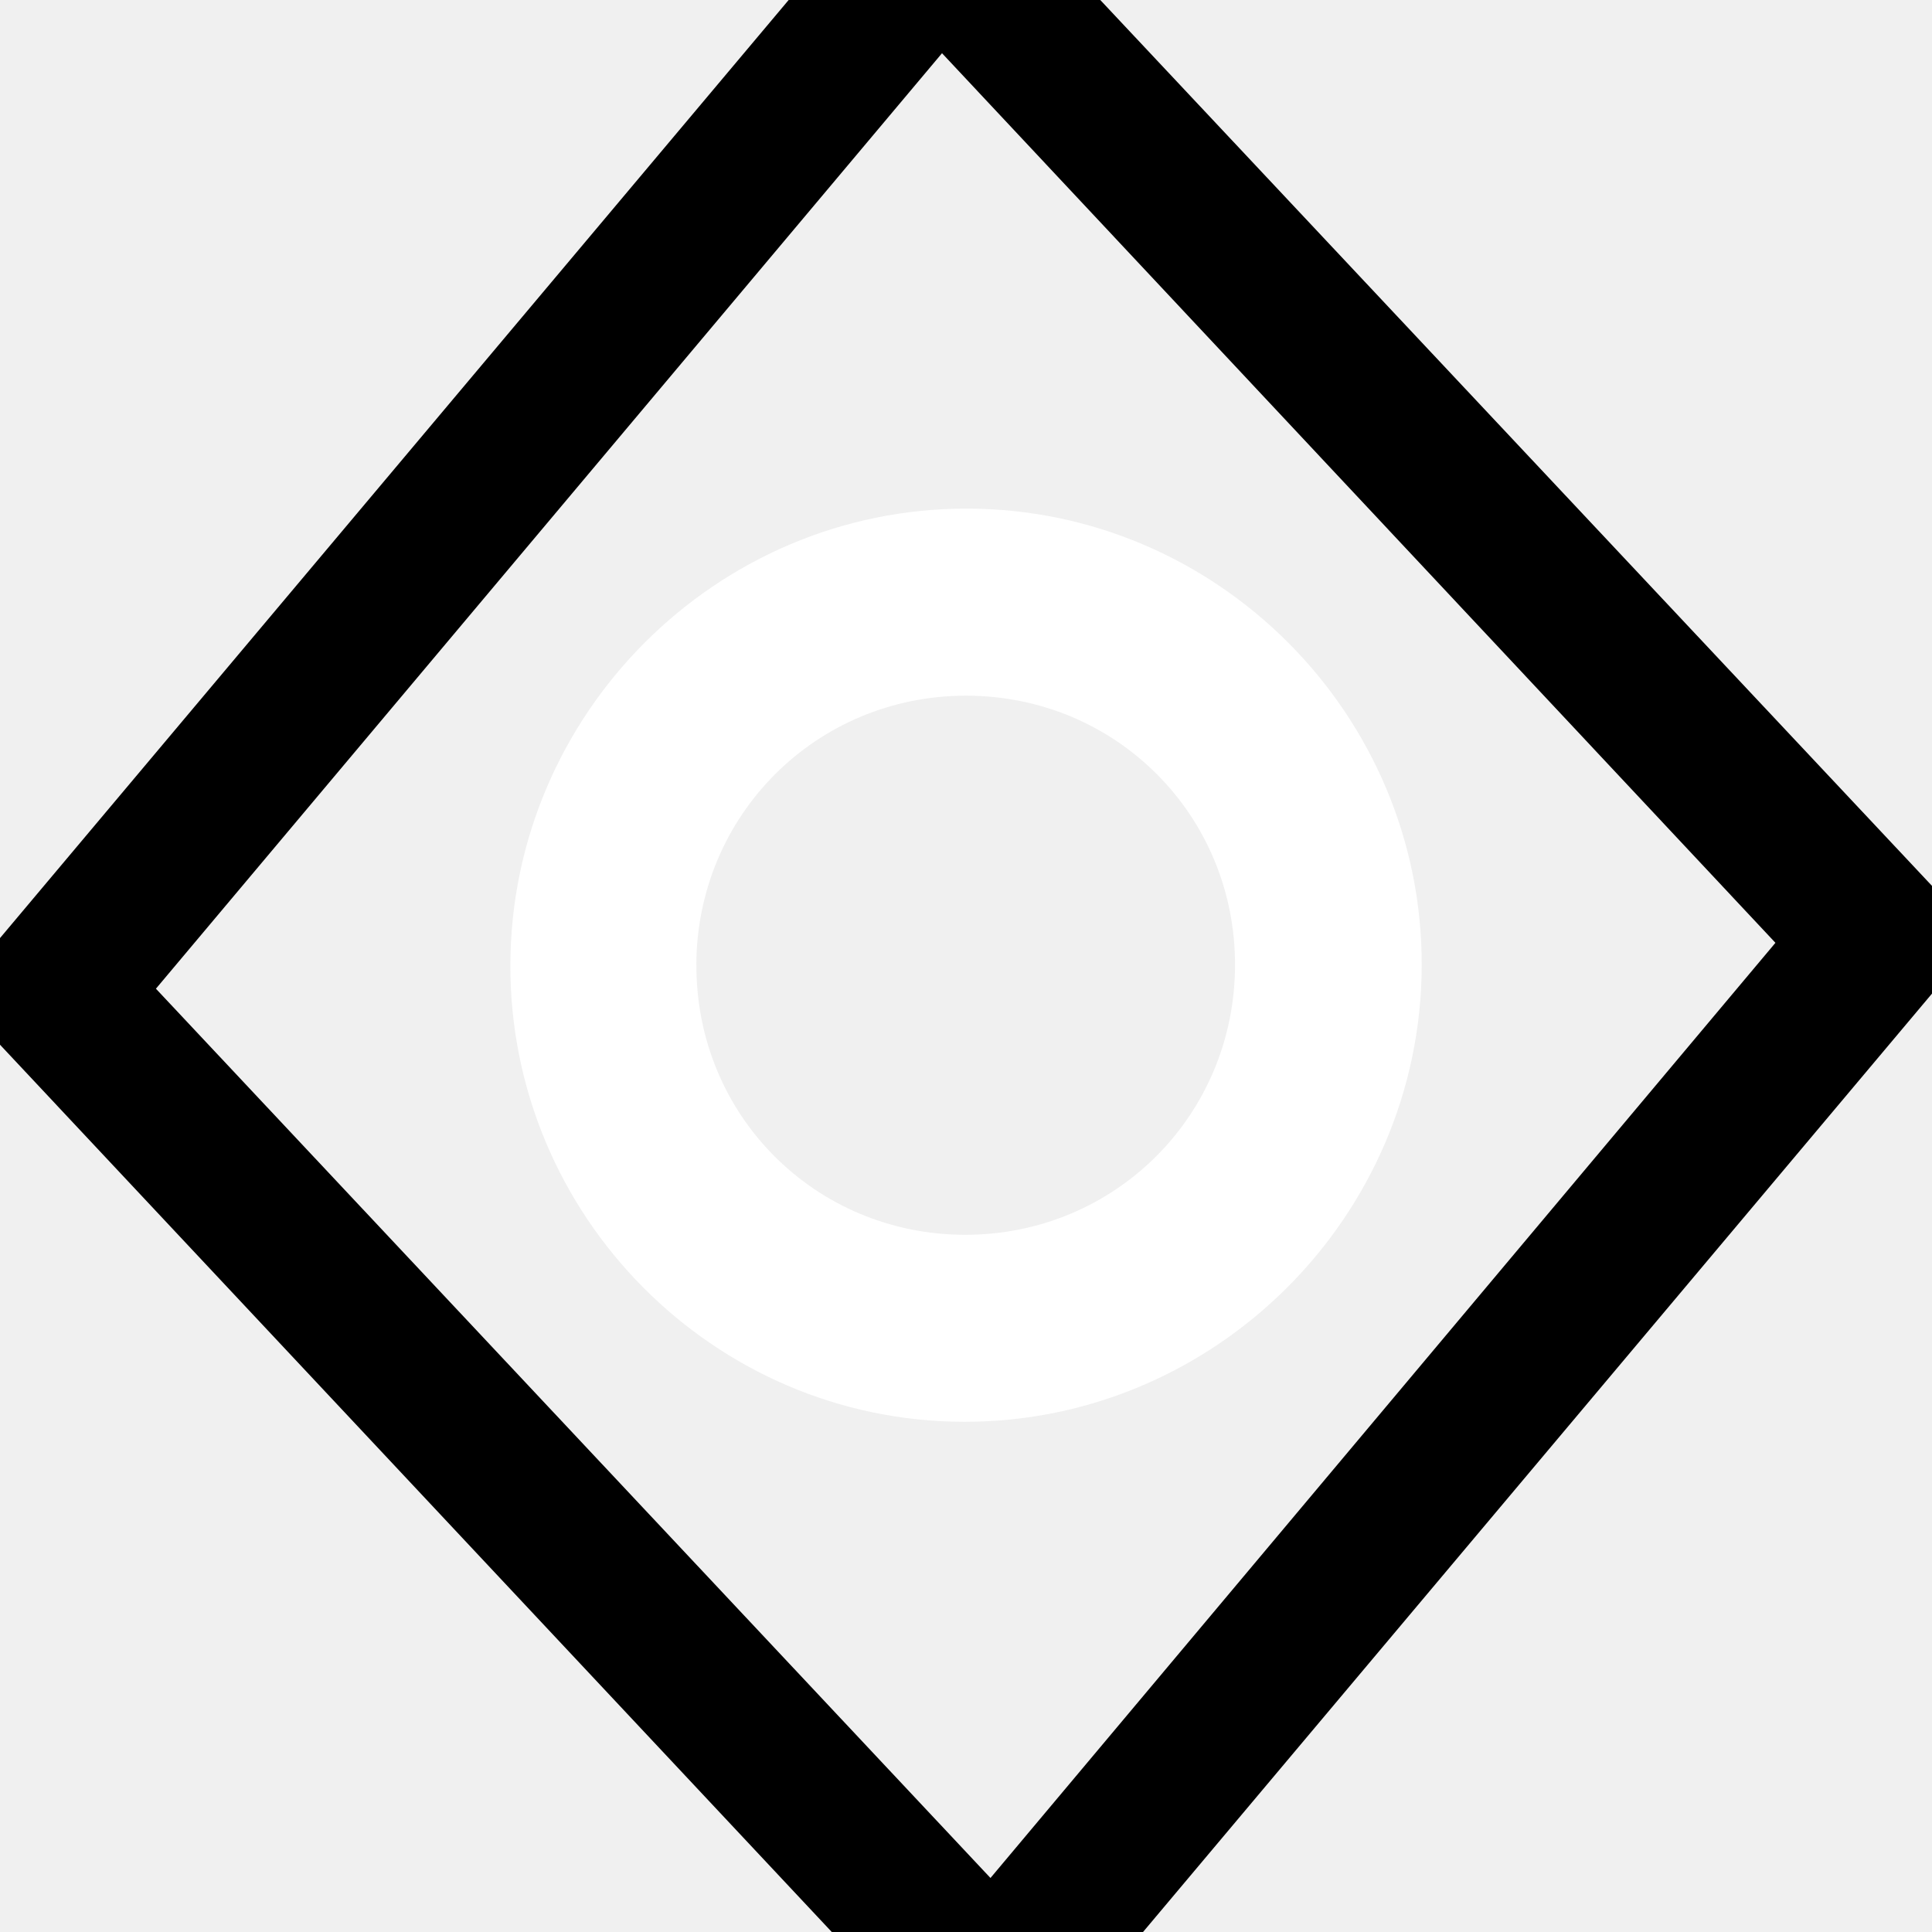
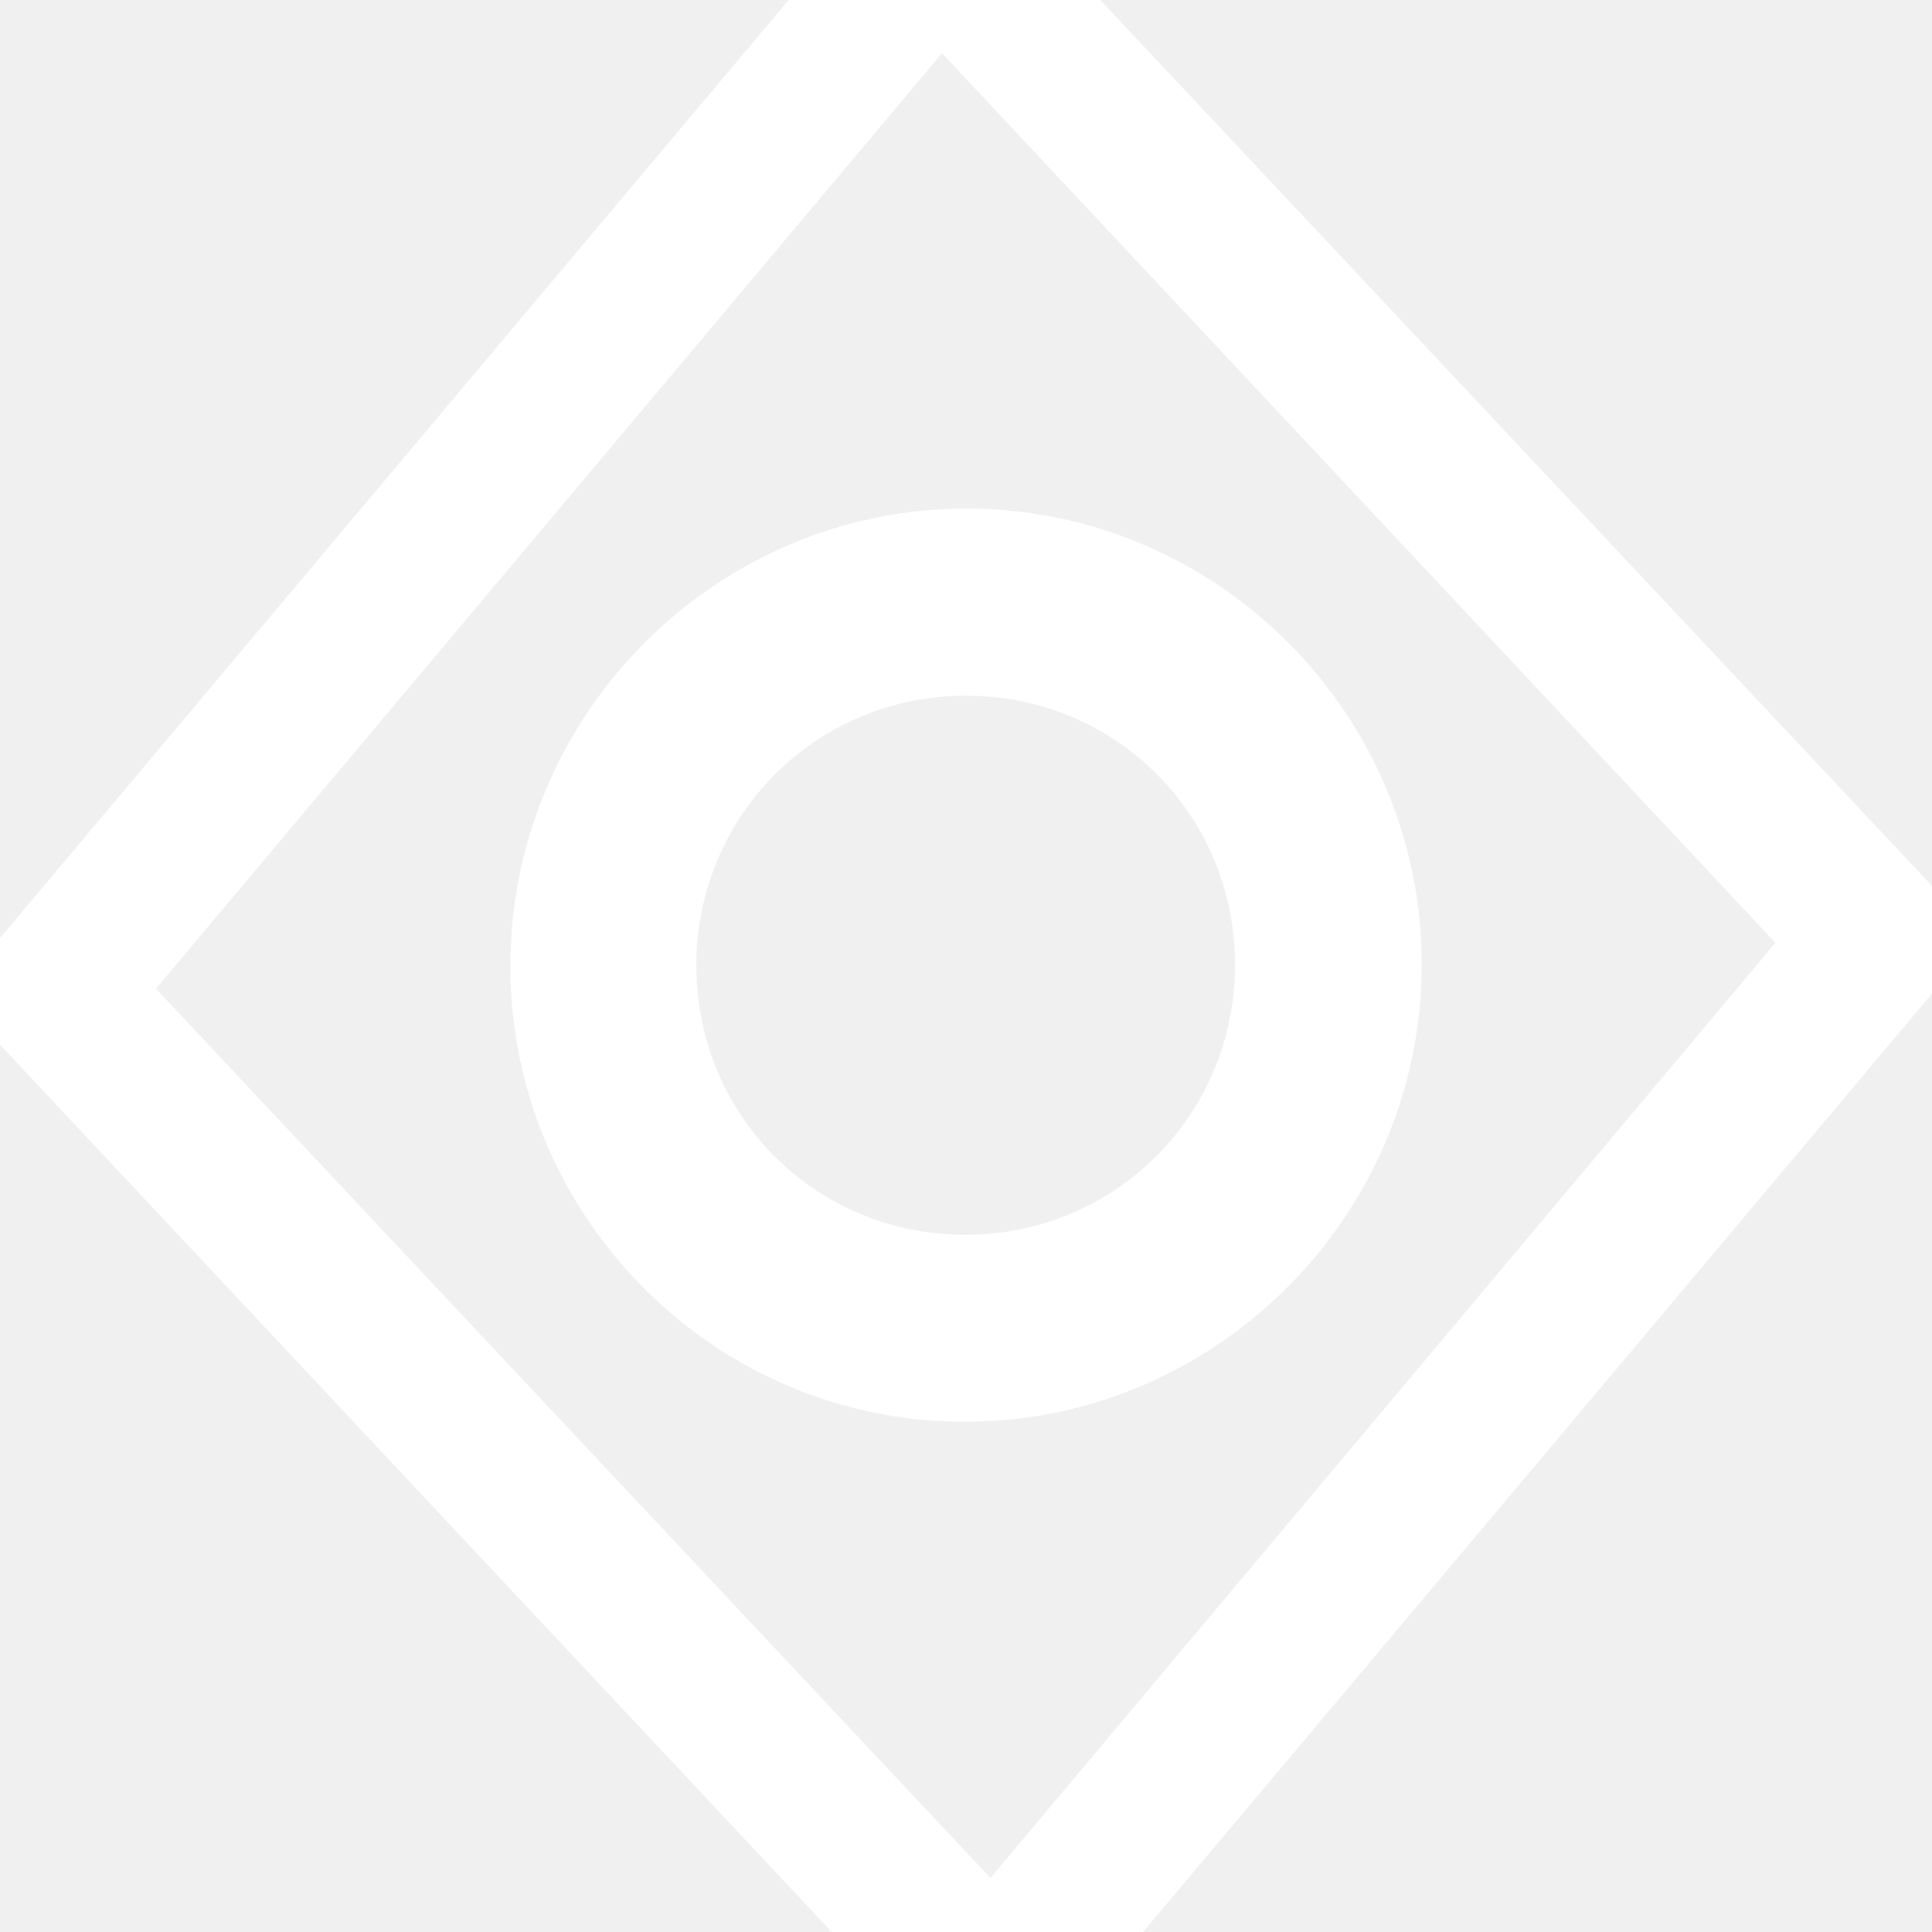
<svg xmlns="http://www.w3.org/2000/svg" width="24" height="24" viewBox="0 0 24 24" fill="none">
  <g fill="#fff">
    <path d="M6.34 11.984c-.009 3.118 2.524 5.675 5.638 5.678 3.115.003 5.674-2.548 5.683-5.666.009-3.118-2.534-5.675-5.649-5.678-3.115-.003-5.663 2.548-5.672 5.666Zm2.31.003c.006-1.864 1.494-3.348 3.356-3.345 1.862.003 3.341 1.489 3.336 3.352-.006 1.864-1.494 3.348-3.356 3.345-1.862-.003-3.341-1.488-3.335-3.353Z" />
-     <path fill="#000" d="M-.046 11.708a.947.947 0 0 0 .033 1.256l11.658 12.436a.94.94 0 0 0 .716.297.945.945 0 0 0 .698-.341L24.052 12.281c.309-.367.295-.907-.033-1.256L12.347-1.407a.941.941 0 0 0-.708-.292.944.944 0 0 0-.692.331L-.046 11.708m1.983.574L11.702.661l10.353 11.051-9.751 11.617L1.937 12.282" />
+     <path d="M-.046 11.708a.947.947 0 0 0 .033 1.256l11.658 12.436a.94.94 0 0 0 .716.297.945.945 0 0 0 .698-.341L24.052 12.281c.309-.367.295-.907-.033-1.256L12.347-1.407a.941.941 0 0 0-.708-.292.944.944 0 0 0-.692.331L-.046 11.708m1.983.574L11.702.661l10.353 11.051-9.751 11.617L1.937 12.282" />
  </g>
</svg>
